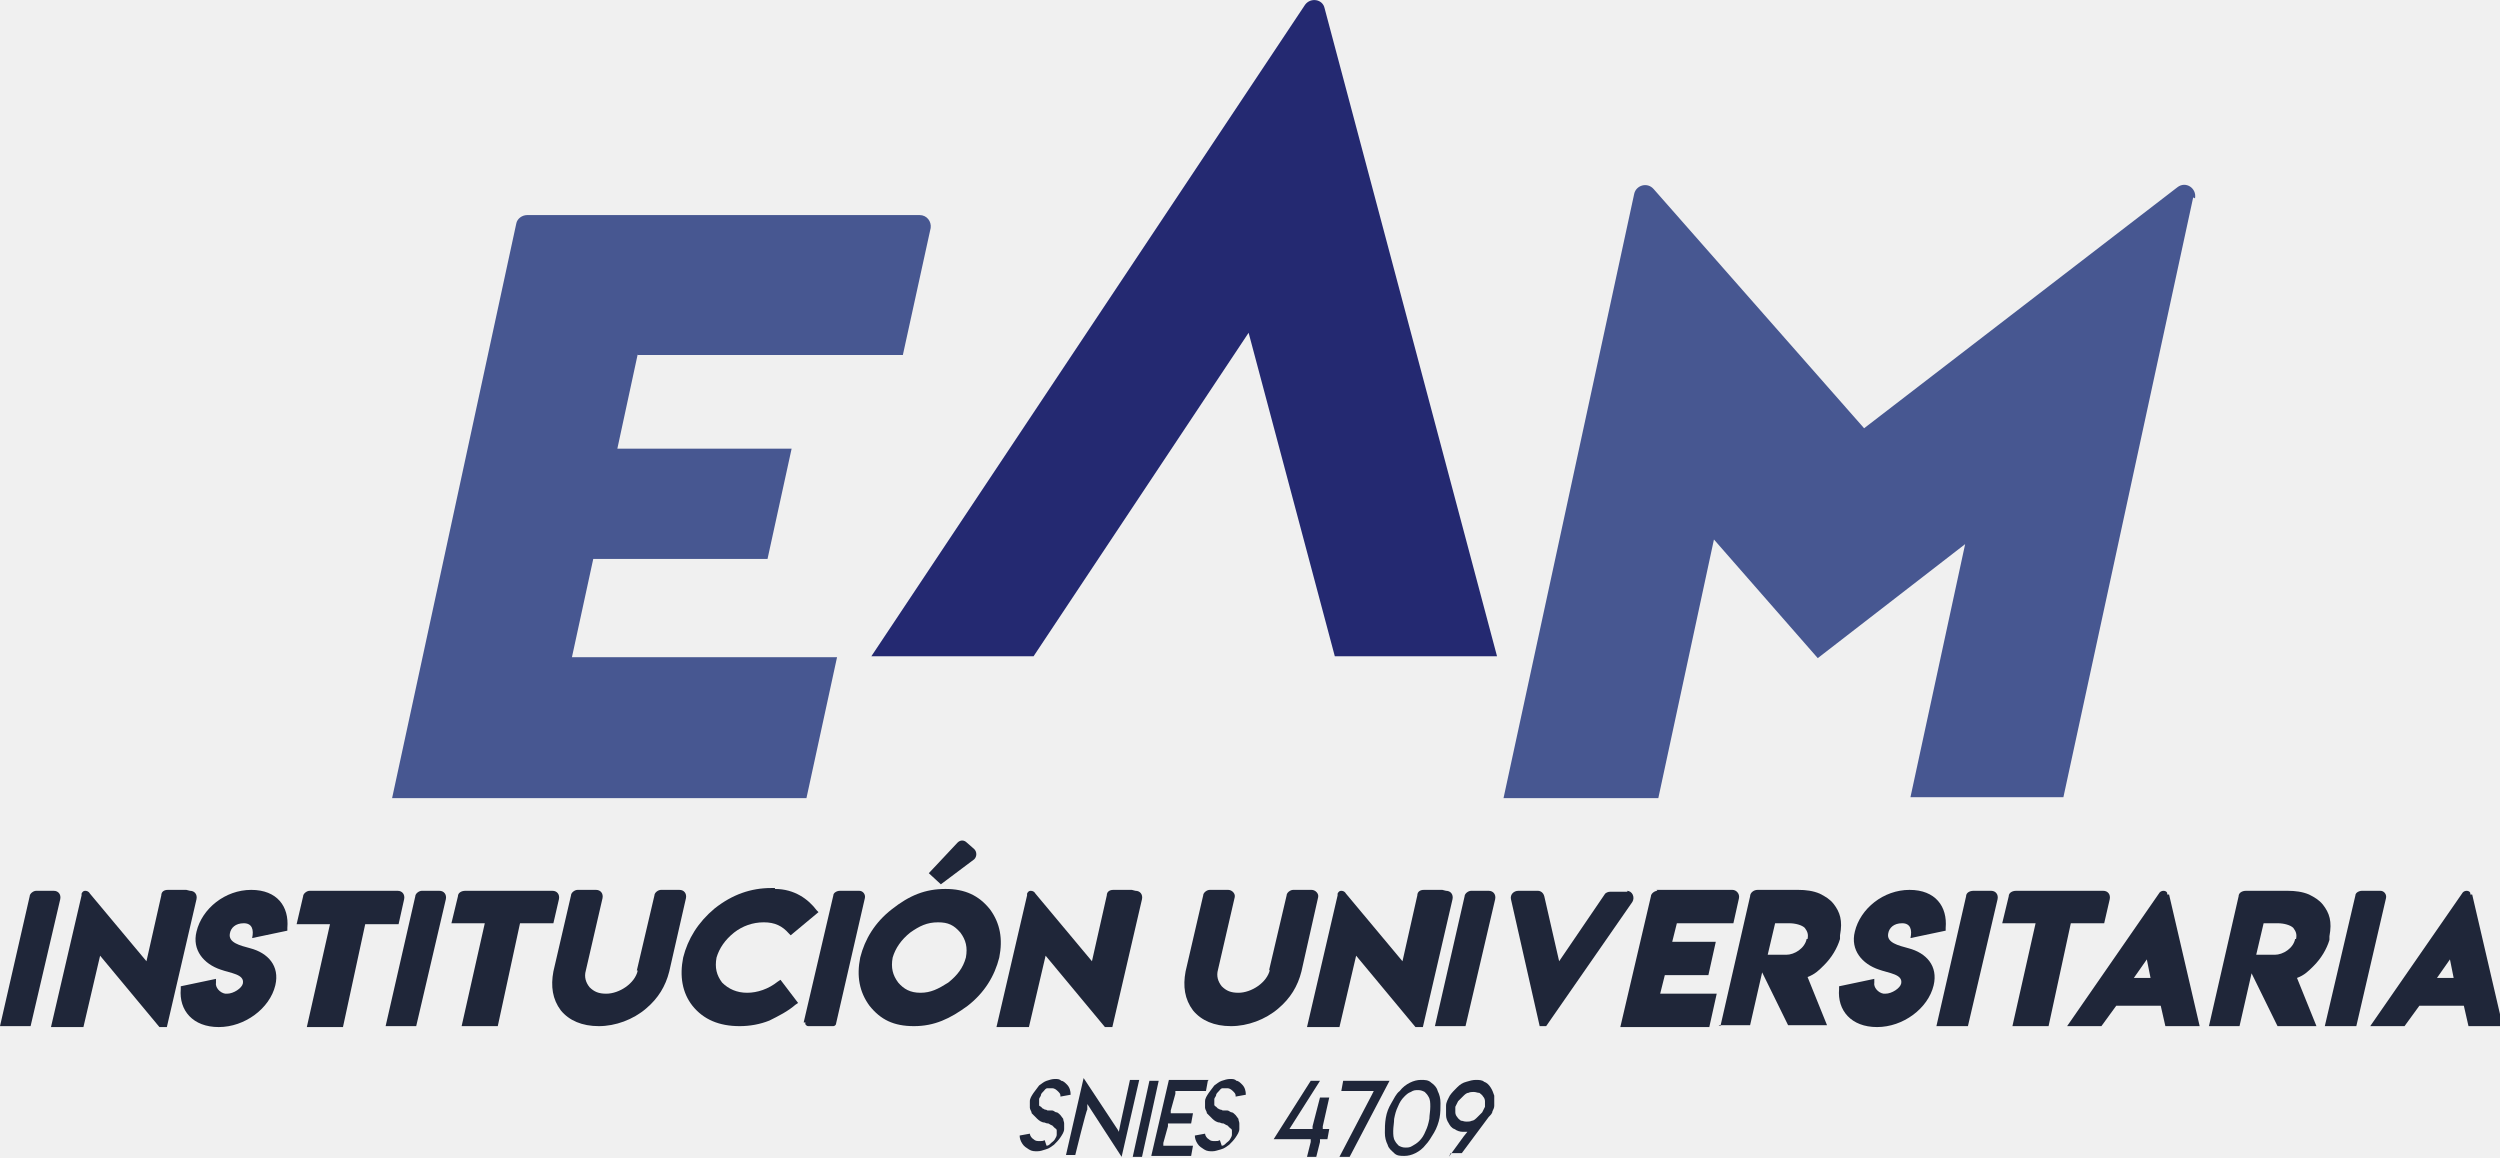
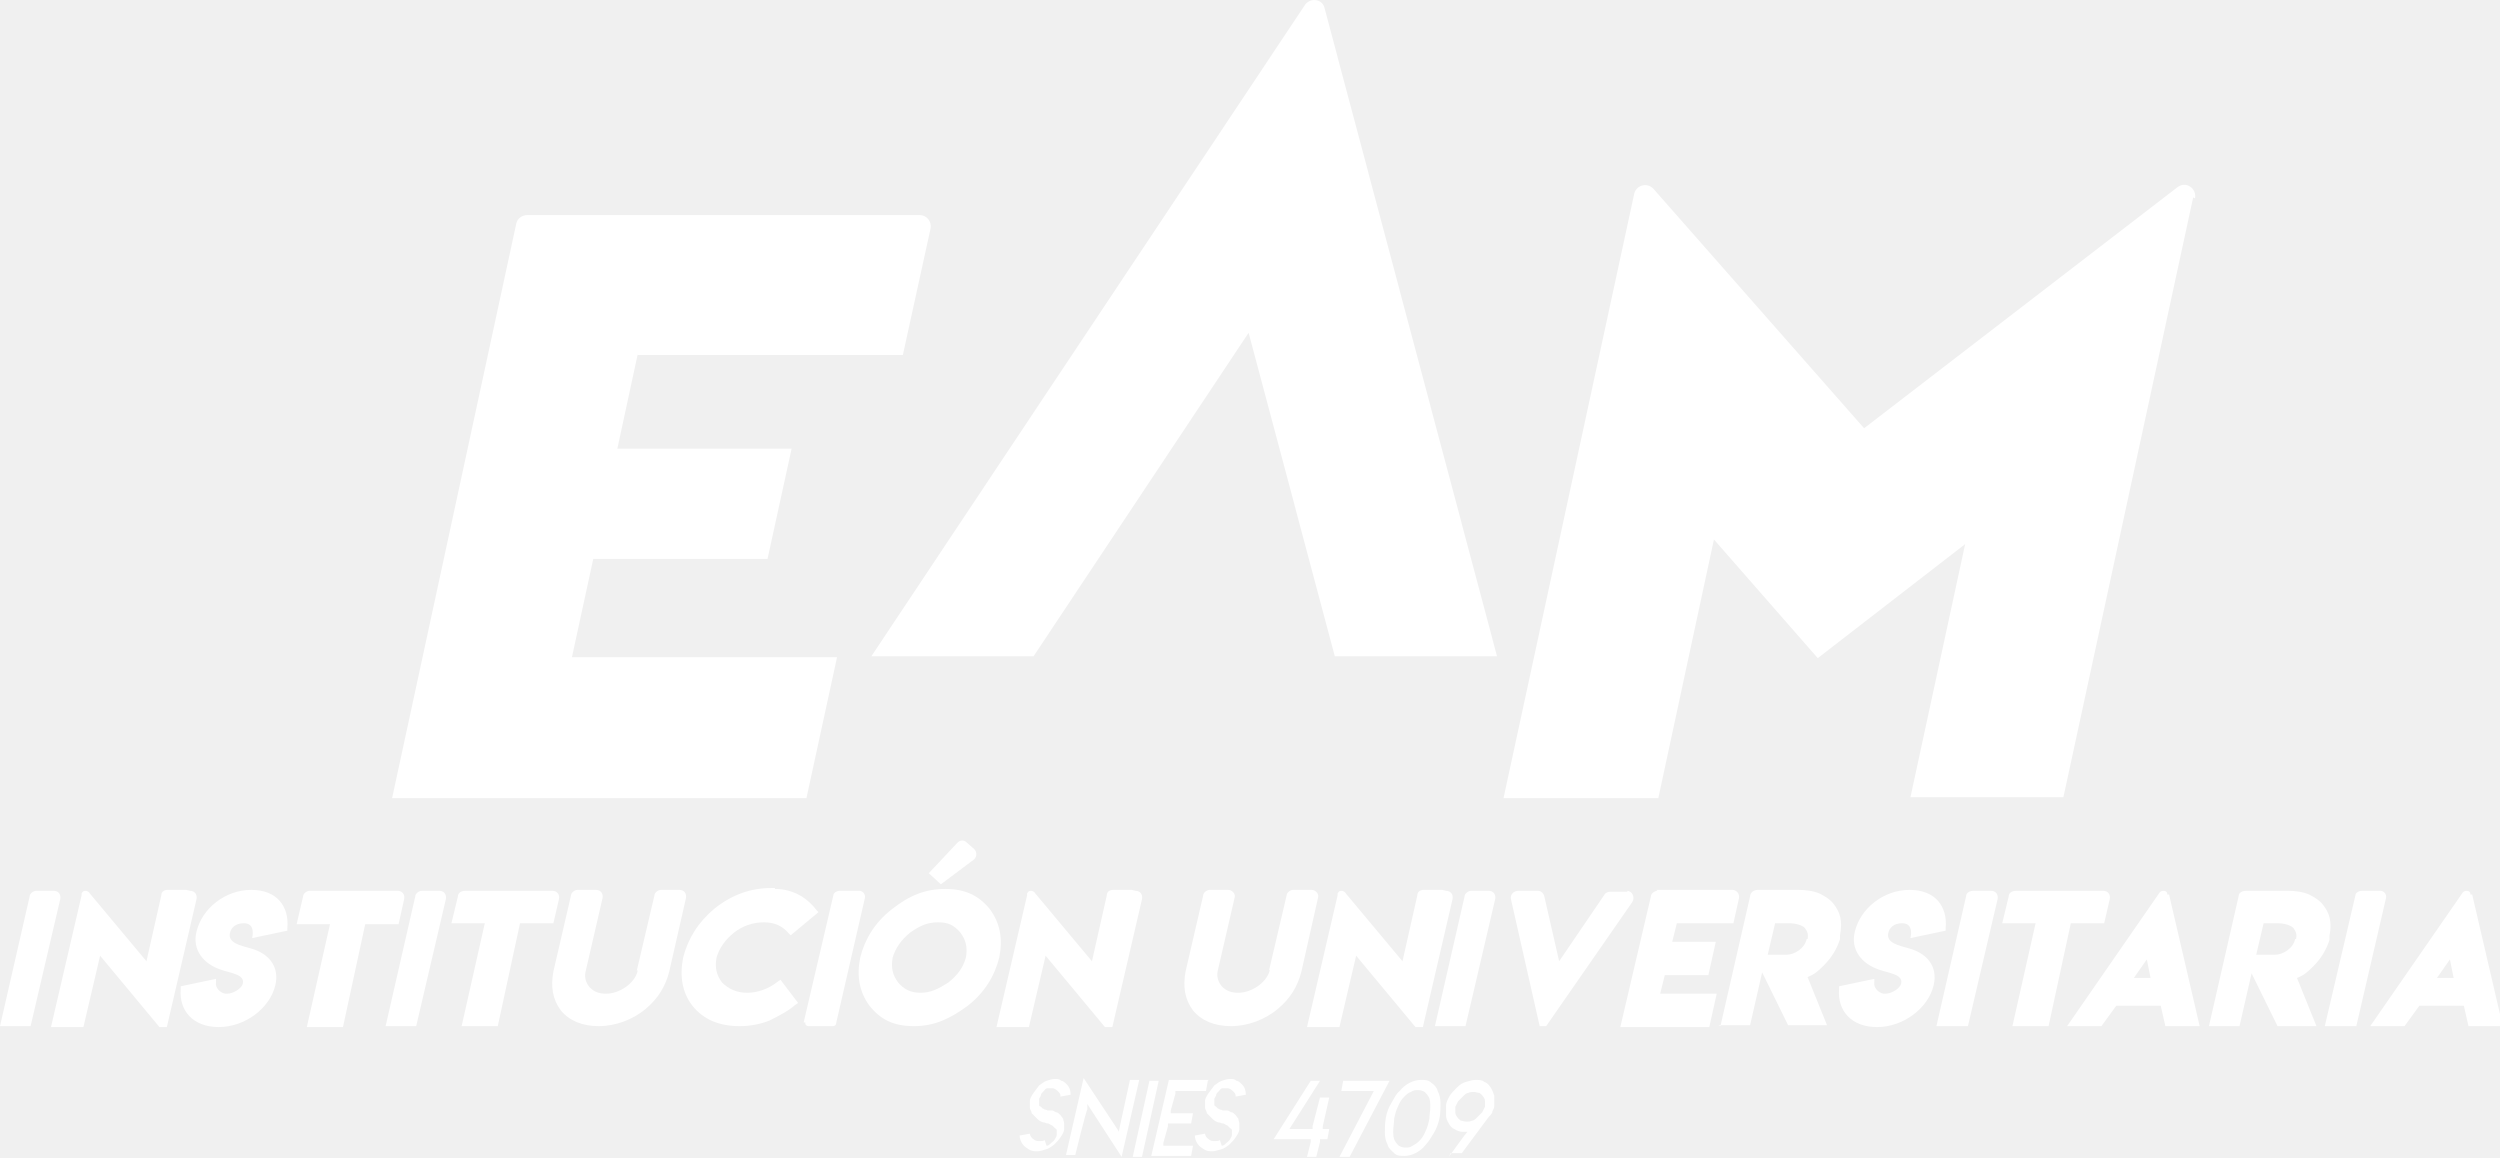
<svg xmlns="http://www.w3.org/2000/svg" id="Capa_1" version="1.1" viewBox="0 0 269.7 124.9">
  <defs>
    <style>
      .st0 {
-         fill: #242971;
+         fill: #ffffff;
      }

      .st1 {
-         fill: #1f2639;
+         fill: #ffffff;
      }

      .st2 {
-         fill: #475791;
+         fill: #ffffff;
      }
    </style>
  </defs>
  <g>
    <path class="st1" d="M112.9,123.6c.2,0,.3-.1.5-.3.1-.1.3-.2.4-.4.1-.2.2-.3.2-.5,0-.1,0-.3,0-.4,0-.1,0-.2-.2-.3,0,0-.2-.2-.3-.3-.1,0-.2-.1-.4-.2-.1,0-.2,0-.4-.1-.3,0-.6-.2-.8-.4s-.4-.4-.6-.6c0-.2-.2-.4-.2-.6,0-.2,0-.5,0-.7,0-.3.2-.6.4-.9.2-.3.4-.5.6-.8.3-.2.5-.4.8-.5.3-.1.6-.2.9-.2s.5,0,.7.2c.2,0,.4.2.6.4.3.3.4.7.4,1.1l-1.1.2c0-.2,0-.3-.2-.5-.2-.2-.4-.4-.7-.4s-.3,0-.5,0c-.2,0-.3.2-.4.3-.1.1-.3.3-.3.4,0,.2-.2.3-.2.5,0,.1,0,.2,0,.3,0,.1,0,.2,0,.3s0,.1.2.2c0,0,.1.1.2.2,0,0,.1,0,.2.1,0,0,.2,0,.3.1,0,0,.2,0,.3,0,0,0,.2,0,.2,0,.2,0,.3.2.5.2.1,0,.3.2.4.3.1.1.2.3.3.4,0,.2.1.3.1.5,0,.2,0,.4,0,.6,0,.3-.2.6-.4.9-.2.3-.4.5-.7.8-.3.2-.5.4-.9.5-.3.1-.6.2-.9.2s-.6,0-.9-.2-.5-.3-.7-.6c-.2-.3-.3-.6-.3-.9l1.1-.2c0,.2.2.5.4.6.2.2.4.2.7.2.2,0,.3,0,.5-.1Z" />
    <path class="st1" d="M120.7,122.1l.2-1,1-4.6h1l-1.9,8.3-3.7-5.7v.6c-.1,0-1.3,4.9-1.3,4.9h-1l1.9-8.3,3.7,5.6Z" />
    <path class="st1" d="M124,116.6h1l-1.8,8.2h-1l1.8-8.2Z" />
    <path class="st1" d="M130.3,116.6l-.2,1.1h-3.3v.3c0,0-.5,1.8-.5,1.8v.3c0,0,.2,0,.2,0h2.2l-.2,1.1h-2.5v.3c0,0-.5,1.8-.5,1.8v.3c0,0,.2,0,.2,0h3l-.2,1.1h-4.3l1.9-8.2h4.3Z" />
    <path class="st1" d="M131.8,123.6c.2,0,.3-.1.5-.3.1-.1.3-.2.4-.4.1-.2.2-.3.2-.5,0-.1,0-.3,0-.4,0-.1,0-.2-.2-.3,0,0-.2-.2-.3-.3-.1,0-.2-.1-.4-.2-.1,0-.2,0-.4-.1-.3,0-.6-.2-.8-.4s-.4-.4-.6-.6c0-.2-.2-.4-.2-.6,0-.2,0-.5,0-.7,0-.3.2-.6.4-.9s.4-.5.6-.8c.3-.2.5-.4.8-.5.3-.1.6-.2.9-.2s.5,0,.7.2c.2,0,.4.2.6.4.3.3.4.7.4,1.1l-1.1.2c0-.2,0-.3-.2-.5-.2-.2-.4-.4-.7-.4s-.3,0-.5,0c-.2,0-.3.2-.4.3-.1.1-.3.3-.3.4,0,.2-.2.3-.2.5,0,.1,0,.2,0,.3,0,.1,0,.2,0,.3,0,0,0,.1.2.2,0,0,.1.1.2.2,0,0,.1,0,.2.1,0,0,.2,0,.3.1,0,0,.2,0,.3,0,0,0,.2,0,.2,0,.2,0,.3.2.5.2.1,0,.3.2.4.3.1.1.2.3.3.4,0,.2.1.3.1.5,0,.2,0,.4,0,.6,0,.3-.2.6-.4.9-.2.3-.4.5-.7.8-.3.2-.5.4-.9.5s-.6.2-.9.2-.6,0-.9-.2-.5-.3-.7-.6c-.2-.3-.3-.6-.3-.9l1.1-.2c0,.2.2.5.4.6.2.2.4.2.7.2.2,0,.3,0,.5-.1Z" />
    <path class="st1" d="M142.4,116.6l-3.3,5.2h2.5v-.3c0,0,.8-3.1.8-3.1h1l-.7,3.1v.3c0,0,.2,0,.2,0h.5l-.2,1.1h-.8v.3c0,0-.4,1.6-.4,1.6h-1l.4-1.6v-.3c0,0-.2,0-.2,0h-3.8l4-6.3h1.1Z" />
    <path class="st1" d="M149.9,116.6l-4.3,8.2h-1.1l3.5-6.7.2-.4h-3.5l.2-1.1h4.9Z" />
    <path class="st1" d="M154.4,116.8c.3.2.6.5.7.9.2.4.3.8.3,1.3,0,.5,0,1.1-.1,1.6-.1.5-.3,1.1-.6,1.6-.3.5-.6,1-.9,1.3-.3.4-.7.7-1.1.9-.4.2-.8.3-1.2.3s-.8,0-1.1-.3-.6-.5-.7-.9c-.2-.4-.3-.8-.3-1.3,0-.5,0-1,.1-1.6.1-.6.3-1.1.6-1.6.3-.5.5-1,.9-1.3.3-.4.7-.7,1.1-.9.4-.2.8-.3,1.2-.3s.8,0,1.1.3ZM153.7,117.8c-.2-.1-.4-.2-.7-.2s-.5,0-.8.2c-.3.1-.5.3-.7.5-.3.3-.5.6-.7,1.1-.2.4-.3.8-.4,1.3,0,.4-.1.9-.1,1.3,0,.4,0,.8.2,1.1h0c.1.2.3.4.4.5.2.1.4.2.7.2s.5,0,.8-.2c.2-.1.5-.3.7-.5h0c.3-.3.5-.6.7-1.1.2-.4.3-.8.4-1.3,0-.4.1-.8.1-1.3,0-.4,0-.8-.2-1.1-.1-.2-.3-.4-.4-.5Z" />
    <path class="st1" d="M156.3,124.8l1.6-2.2.4-.5h-.5c-.3,0-.6-.1-.9-.3-.3-.1-.5-.4-.6-.6-.2-.3-.3-.6-.3-.9,0-.3,0-.6,0-1,0-.4.2-.7.4-1.1.2-.3.5-.6.8-.9.3-.3.6-.5,1-.6.3-.1.7-.2,1-.2s.7,0,.9.2c.3.1.5.3.7.6.2.3.3.6.4.9,0,.3,0,.7,0,1.1,0,.2-.1.4-.2.6,0,.2-.2.4-.4.6,0,0,0,0,0,0,0,0,0,0,0,0,0,0,0,0,0,0h0s0,0,0,0c0,0,0,0,0,0,0,0,0,0,0,0h0s-2.9,3.9-2.9,3.9h-1.2ZM158.2,121c.2,0,.4,0,.6-.1.2,0,.4-.2.6-.4.2-.2.3-.3.5-.5.1-.2.2-.4.3-.6,0-.2,0-.4,0-.6,0-.2-.1-.4-.2-.5-.1-.2-.3-.3-.4-.4-.2,0-.4-.1-.6-.1s-.4,0-.6.1c-.2,0-.4.2-.6.4-.2.2-.3.3-.5.5-.1.2-.2.4-.3.6,0,.2,0,.5,0,.6,0,.2.1.4.2.5.1.2.3.3.4.4.2,0,.3.1.6.1h0Z" />
  </g>
  <g>
    <path class="st1" d="M266.5,96.5h0s0-.1,0-.1c0-.2-.2-.3-.4-.3h0s0,0,0,0c-.2,0-.4.1-.5.3l-9.9,14.3h3.7l1.6-2.2h4.8l.5,2.2h3.7l-3.3-14.2ZM262.9,105.5l1.4-2,.4,2h-1.8Z" />
    <path class="st1" d="M0,110.7l3.2-14c0-.3.4-.6.7-.6h1.9c.5,0,.8.4.7.9l-3.2,13.7H0Z" />
    <path class="st1" d="M23.3,106c-.1.5.4,1.1,1,1.2h.2c.7,0,1.6-.6,1.7-1.1.2-1-1.3-1.1-2.4-1.5-1.8-.6-3.1-2.1-2.6-4.1.6-2.5,3.1-4.5,5.9-4.5s4.1,1.8,3.9,4.1v.3s-3.8.8-3.8.8c.2-.9,0-1.6-.9-1.6s-1.4.5-1.5,1.1c-.2,1,1.1,1.3,2.2,1.6,1.9.5,3.2,1.9,2.7,4-.6,2.5-3.3,4.5-6.1,4.5s-4.3-1.8-4.1-4.1v-.3s3.8-.8,3.8-.8v.4Z" />
    <path class="st1" d="M33.5,96.1h9.4c.5,0,.8.4.7.9l-.6,2.7h-3.6l-2.4,11.1h-3.9l2.5-11.1h-3.6l.7-3c0-.3.4-.6.7-.6Z" />
    <path class="st1" d="M41.6,110.7l3.2-14c0-.3.4-.6.7-.6h1.9c.5,0,.8.4.7.9l-3.2,13.7h-3.4Z" />
    <path class="st1" d="M50.2,96.1h9.4c.5,0,.8.4.7.9l-.6,2.6h-3.6l-2.4,11.1h-3.9l2.5-11.1h-3.6l.7-2.9c0-.4.4-.6.8-.6Z" />
    <path class="st1" d="M68.7,104.7l1.9-8.1c0-.3.4-.6.7-.6h2c.5,0,.8.4.7.9l-1.8,7.9c-.4,1.6-1.2,2.9-2.5,4-1.4,1.2-3.3,1.9-5.1,1.9-1.8,0-3.2-.6-4.1-1.7-.9-1.2-1.1-2.6-.8-4.2l1.9-8.2c0-.3.4-.6.7-.6h2c.5,0,.8.4.7.9l-1.8,7.8c-.2.7,0,1.3.4,1.8.5.5,1,.7,1.8.7,1.4,0,3.1-1.1,3.4-2.5Z" />
    <path class="st1" d="M83.6,95.9c2.1,0,3.6,1.1,4.5,2.3l.2.2-3,2.5-.2-.2c-.7-.8-1.5-1.2-2.7-1.2s-2.3.4-3.2,1.1c-1,.8-1.6,1.7-1.9,2.7-.2,1.1,0,1.9.6,2.7.7.7,1.6,1.1,2.7,1.1s2.3-.4,3.3-1.2l.3-.2,1.9,2.5-.3.2c-.8.7-1.8,1.2-2.8,1.7-1,.4-2.1.6-3.2.6-2.2,0-3.9-.7-5.1-2.2-1.1-1.4-1.4-3.2-1-5.2.5-2,1.6-3.8,3.4-5.3,1.9-1.5,3.9-2.2,6.1-2.2h.4Z" />
    <path class="st1" d="M86.7,110.3l3.2-13.7c0-.3.4-.5.7-.5h2.1c.4,0,.7.4.6.8l-3.1,13.5c0,.2-.2.3-.3.3h-2.7c-.2,0-.4-.2-.3-.4Z" />
    <path class="st1" d="M102,95.9c2.1,0,3.6.7,4.8,2.2,1.1,1.5,1.4,3.2,1,5.2-.5,2-1.6,3.8-3.4,5.2-1.9,1.4-3.6,2.2-5.8,2.2s-3.6-.7-4.8-2.2c-1.1-1.5-1.4-3.2-1-5.2.5-2,1.6-3.8,3.4-5.2,1.9-1.5,3.6-2.2,5.8-2.2ZM101.2,99.5c-1.2,0-2,.4-3,1.1-1,.8-1.6,1.7-1.9,2.7-.2,1.1,0,1.9.6,2.7.6.7,1.3,1.1,2.4,1.1s1.9-.4,3-1.1c1-.8,1.6-1.6,1.9-2.7.2-1.1,0-1.9-.6-2.7-.7-.8-1.3-1.1-2.4-1.1ZM104.3,90.9l.8.7c.3.3.3.8,0,1.1l-3.6,2.7-1.3-1.2,3.1-3.3c.3-.3.7-.3,1,0Z" />
    <path class="st1" d="M136.9,104.7l1.9-8.1c0-.3.4-.6.7-.6h2c.4,0,.8.4.7.8l-1.8,8c-.4,1.6-1.2,2.9-2.5,4-1.4,1.2-3.3,1.9-5.1,1.9-1.8,0-3.2-.6-4.1-1.7-.9-1.2-1.1-2.6-.8-4.2l1.9-8.2c0-.3.4-.6.7-.6h2c.4,0,.8.4.7.8l-1.8,7.8c-.2.7,0,1.3.4,1.8.5.5,1,.7,1.8.7,1.4,0,3.1-1.1,3.4-2.5Z" />
    <path class="st1" d="M154.8,110.7l3.2-14c0-.3.4-.6.7-.6h1.9c.5,0,.8.4.7.9l-3.2,13.7h-3.4Z" />
    <path class="st1" d="M175.5,96.1c.6,0,.9.7.6,1.2l-9.3,13.4h-.7l-3.1-13.7c-.1-.5.3-.9.8-.9h2.1c.3,0,.6.2.7.6l1.6,7,4.9-7.2c.1-.2.4-.3.6-.3h1.9Z" />
    <path class="st1" d="M178.7,96h8.2c.4,0,.8.4.7.9l-.6,2.7h-6.1l-.5,2h4.7l-.8,3.6h-4.7l-.5,2h6.1l-.8,3.6h-9.6l3.3-14.1c0-.3.4-.6.7-.6Z" />
    <path class="st1" d="M185.6,110.7l3.2-14c0-.4.4-.7.8-.7h4.4c.8,0,1.6.1,2.3.4.6.3,1.1.6,1.5,1.1.7.9,1,1.8.7,3.4v.4c-.3,1-.9,2-1.7,2.8-.6.6-1,1-1.8,1.3l2.1,5.2h-4.2l-2.8-5.7-1.3,5.7h-3.4ZM195,101.3c.1-.5,0-.8-.3-1.2-.3-.3-1-.5-1.7-.5h-1.5l-.8,3.4h1.3,0s.7,0,.7,0c.9,0,2-.7,2.2-1.7Z" />
    <path class="st1" d="M202.2,106c-.1.5.4,1.1,1,1.2h.2c.7,0,1.6-.6,1.7-1.1.2-1-1.3-1.1-2.4-1.5-1.8-.6-3.1-2.1-2.6-4.1.6-2.5,3.1-4.5,5.9-4.5s4.1,1.8,3.9,4.1v.3s-3.8.8-3.8.8c.2-.9,0-1.6-.9-1.6s-1.4.5-1.5,1.1c-.2,1,1.1,1.3,2.2,1.6,1.9.5,3.2,1.9,2.7,4-.6,2.5-3.3,4.5-6.1,4.5s-4.3-1.8-4.1-4.1v-.3s3.8-.8,3.8-.8v.4Z" />
    <path class="st1" d="M208.9,110.7l3.2-14c0-.4.4-.6.8-.6h1.9c.5,0,.8.4.7.9l-3.2,13.7h-3.4Z" />
    <path class="st1" d="M217.5,96.1h9.4c.5,0,.8.4.7.9l-.6,2.6h-3.6l-2.4,11.1h-3.9l2.5-11.1h-3.6l.7-2.9c0-.4.4-.6.8-.6Z" />
    <path class="st1" d="M238.3,110.7l3.2-14c0-.4.4-.6.8-.6h4.5c.8,0,1.6.1,2.3.4.6.3,1.1.6,1.5,1.1.7.9,1,1.8.7,3.4v.4c-.3,1-.9,2-1.7,2.8-.6.6-1,1-1.8,1.3l2.1,5.2h-4.2l-2.8-5.7-1.3,5.7h-3.4ZM247.7,101.3c.1-.5,0-.8-.3-1.2-.3-.3-1-.5-1.7-.5h-1.5l-.8,3.4h1.3,0s.7,0,.7,0c.9,0,2-.7,2.2-1.7Z" />
    <path class="st1" d="M250.8,110.7l3.3-14.1c0-.3.4-.5.7-.5h2c.4,0,.7.4.6.8l-3.2,13.8h-3.4Z" />
    <path class="st1" d="M233.8,96.5h0s0-.1,0-.1c0-.2-.2-.3-.4-.3h0s0,0,0,0c-.2,0-.4.1-.5.3l-9.9,14.3h3.7l1.6-2.2h4.8l.5,2.2h3.7l-3.3-14.2ZM230.2,105.5l1.4-2,.4,2h-1.8Z" />
    <path class="st1" d="M155.6,96h-2c-.4,0-.7.2-.7.6l-1.6,7.1-6.1-7.3h0c0,0,0,0,0,0h0c-.1-.2-.3-.3-.5-.3h0s0,0,0,0c-.2,0-.3.1-.4.3v.2s0,0,0,0l-3.3,14.2h3.5l1.8-7.7,6.4,7.7h.8l3.2-13.8c.1-.5-.2-.9-.7-.9Z" />
    <path class="st1" d="M122.1,96h-2c-.4,0-.7.2-.7.6l-1.6,7.1-6.1-7.3h0c0,0,0,0,0,0h0c-.1-.2-.3-.3-.5-.3h0s0,0,0,0c-.2,0-.3.1-.4.3v.2s0,0,0,0l-3.3,14.2h3.5l1.8-7.7,6.4,7.7h.8l3.2-13.8c.1-.5-.2-.9-.7-.9Z" />
    <path class="st1" d="M20.1,96h-2c-.4,0-.7.2-.7.6l-1.6,7.1-6.1-7.3h0c0,0,0,0,0,0h0c-.1-.2-.3-.3-.5-.3h0s0,0,0,0c-.2,0-.3.1-.4.3v.2s0,0,0,0l-3.3,14.2h3.5l1.8-7.7,6.4,7.7h.8l3.2-13.8c.1-.5-.2-.9-.7-.9Z" />
  </g>
  <g>
    <path class="st0" d="M161.5,70.8h-17.5l-9.3-34.9-23.2,34.9h-17.5L140.8.5c.6-.8,1.9-.6,2.1.4l18.6,69.9Z" />
    <path class="st2" d="M68.8,38.2l-2.2,10.2h18.8l-2.6,11.9h-18.8c0,0-2.3,10.6-2.3,10.6h28.6l-3.3,15.2h-44.7l13.4-62c.1-.5.6-.9,1.2-.9h42.3c.8,0,1.3.7,1.2,1.4l-3,13.7h-28.6Z" />
    <path class="st2" d="M236.6,21.3l-14,64.7h-16.5l5.9-27.3h0s0,0,0,0h0s-15.9,12.3-15.9,12.3l-11.2-12.8-6,27.9h-16.7l14.1-65.2c.2-.9,1.4-1.3,2.1-.5l22.7,25.8,33.8-26c.9-.7,2.1.1,1.9,1.2Z" />
  </g>
</svg>
